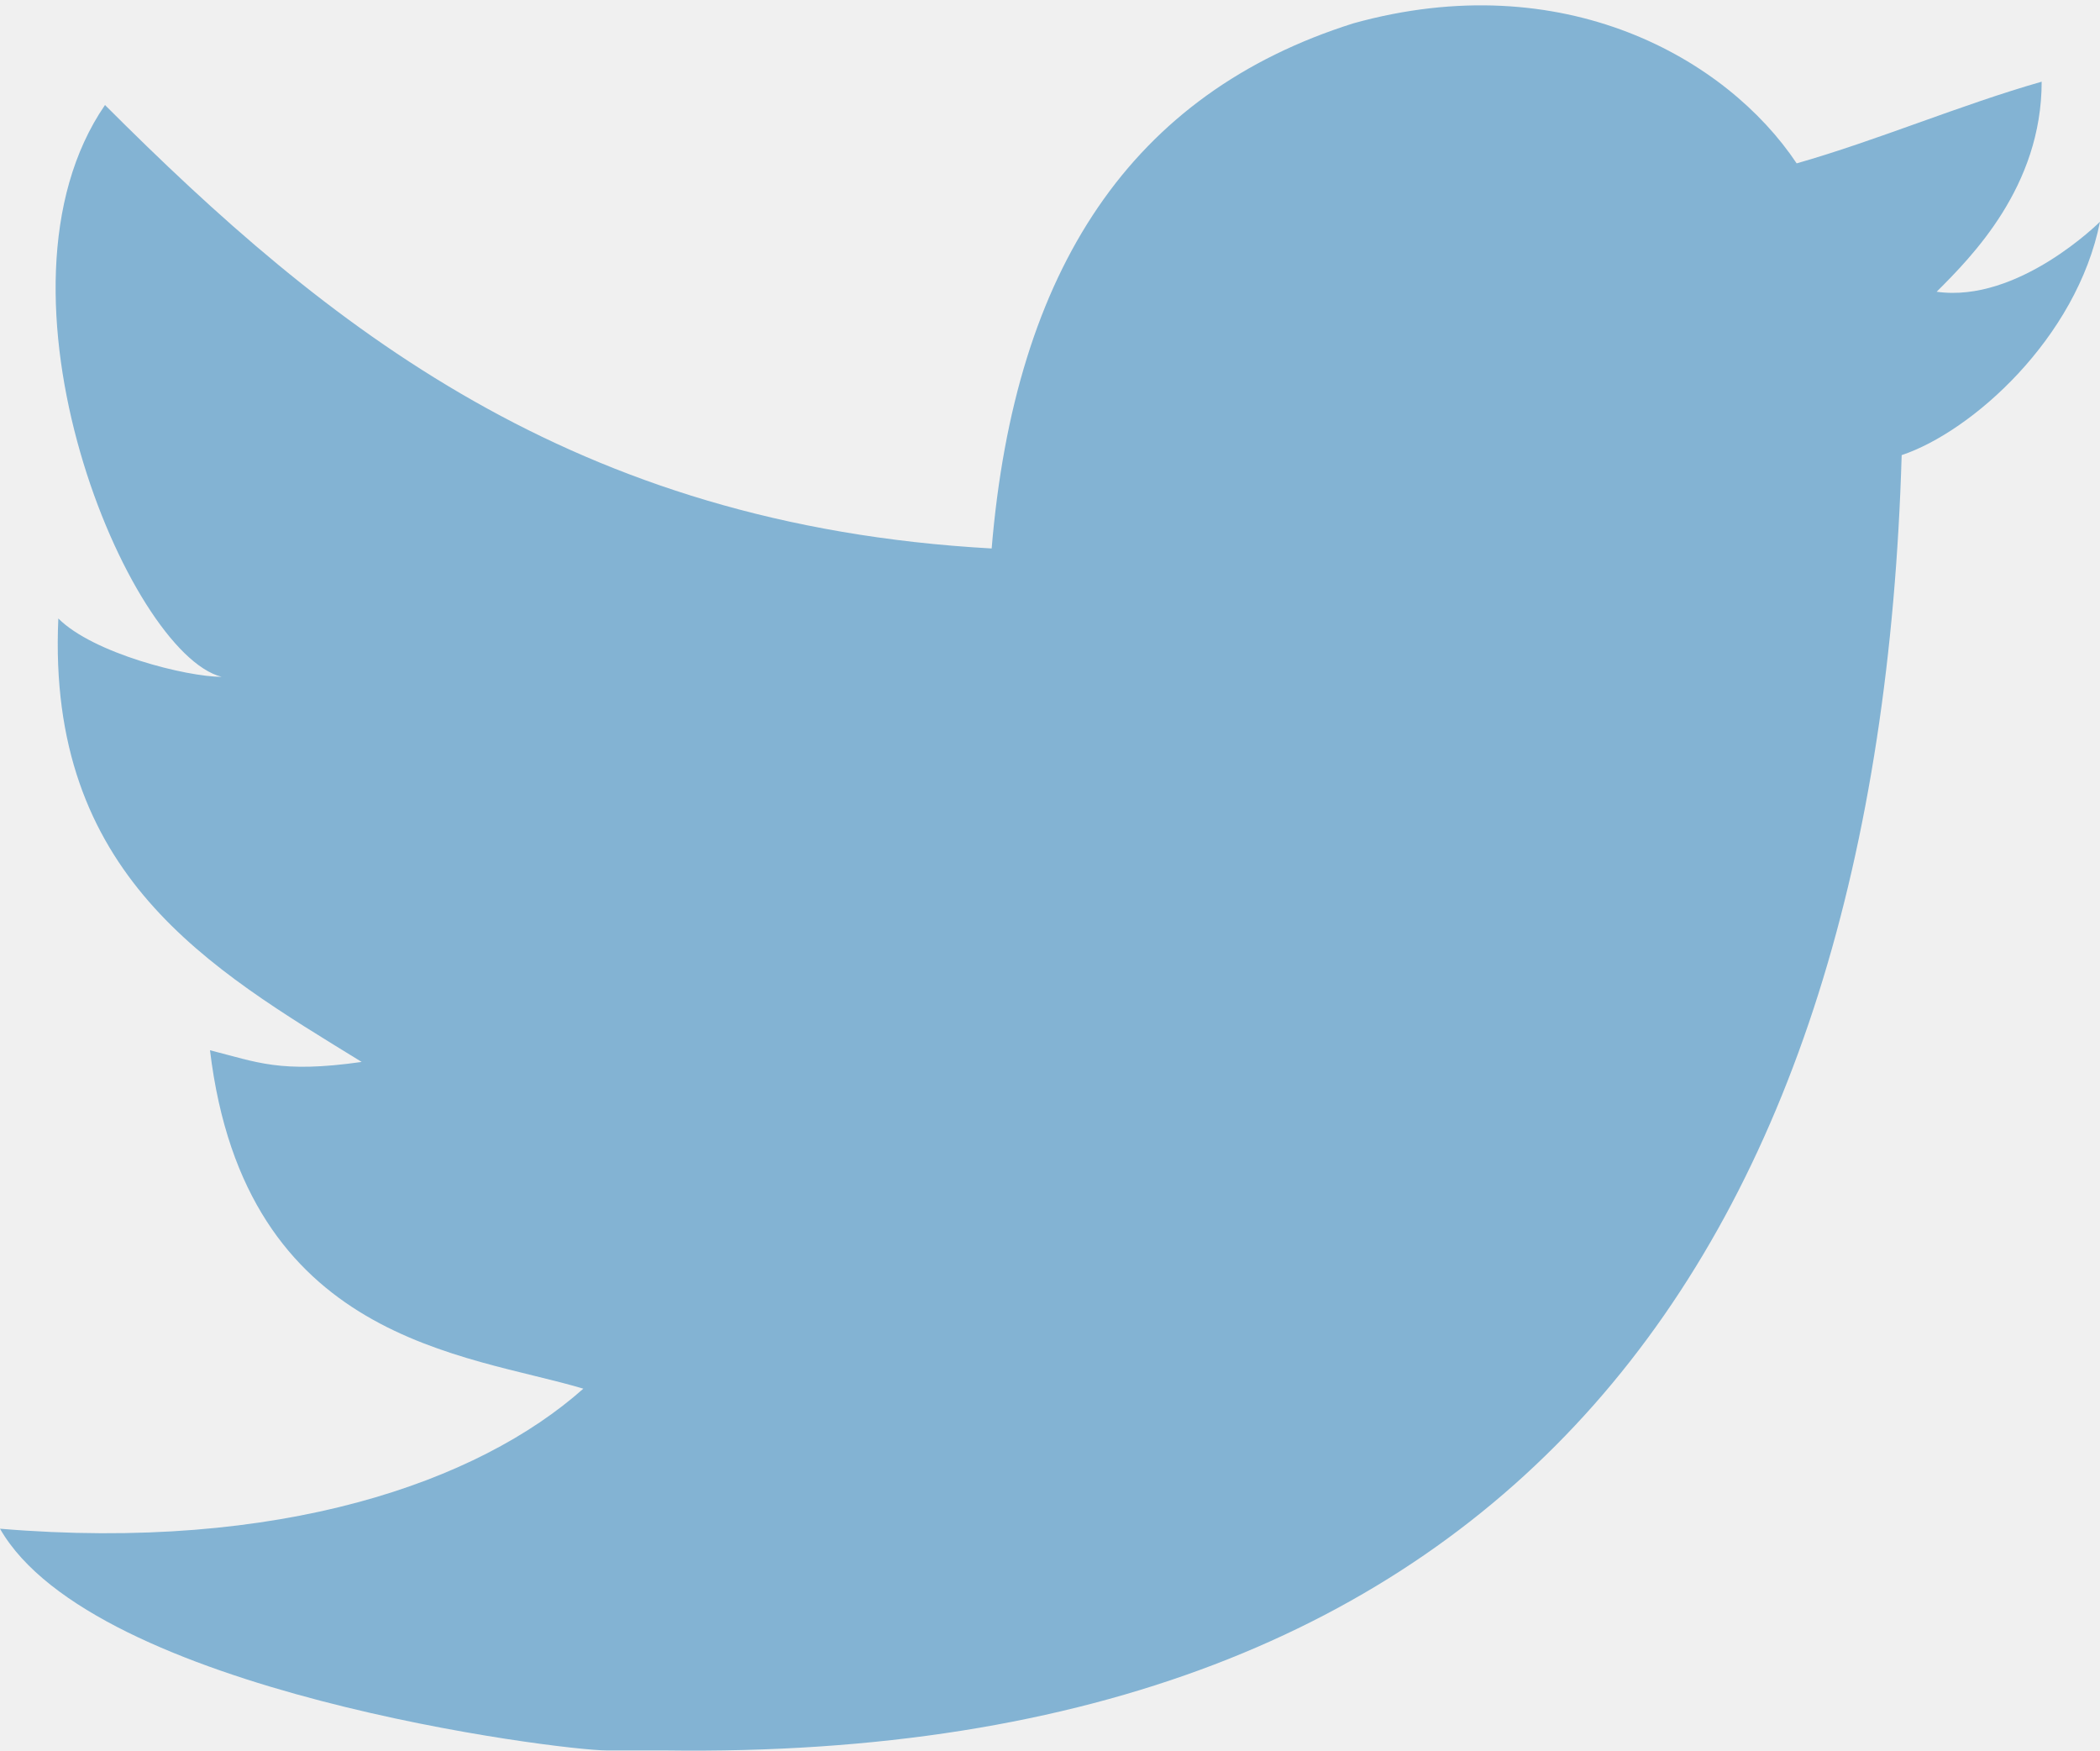
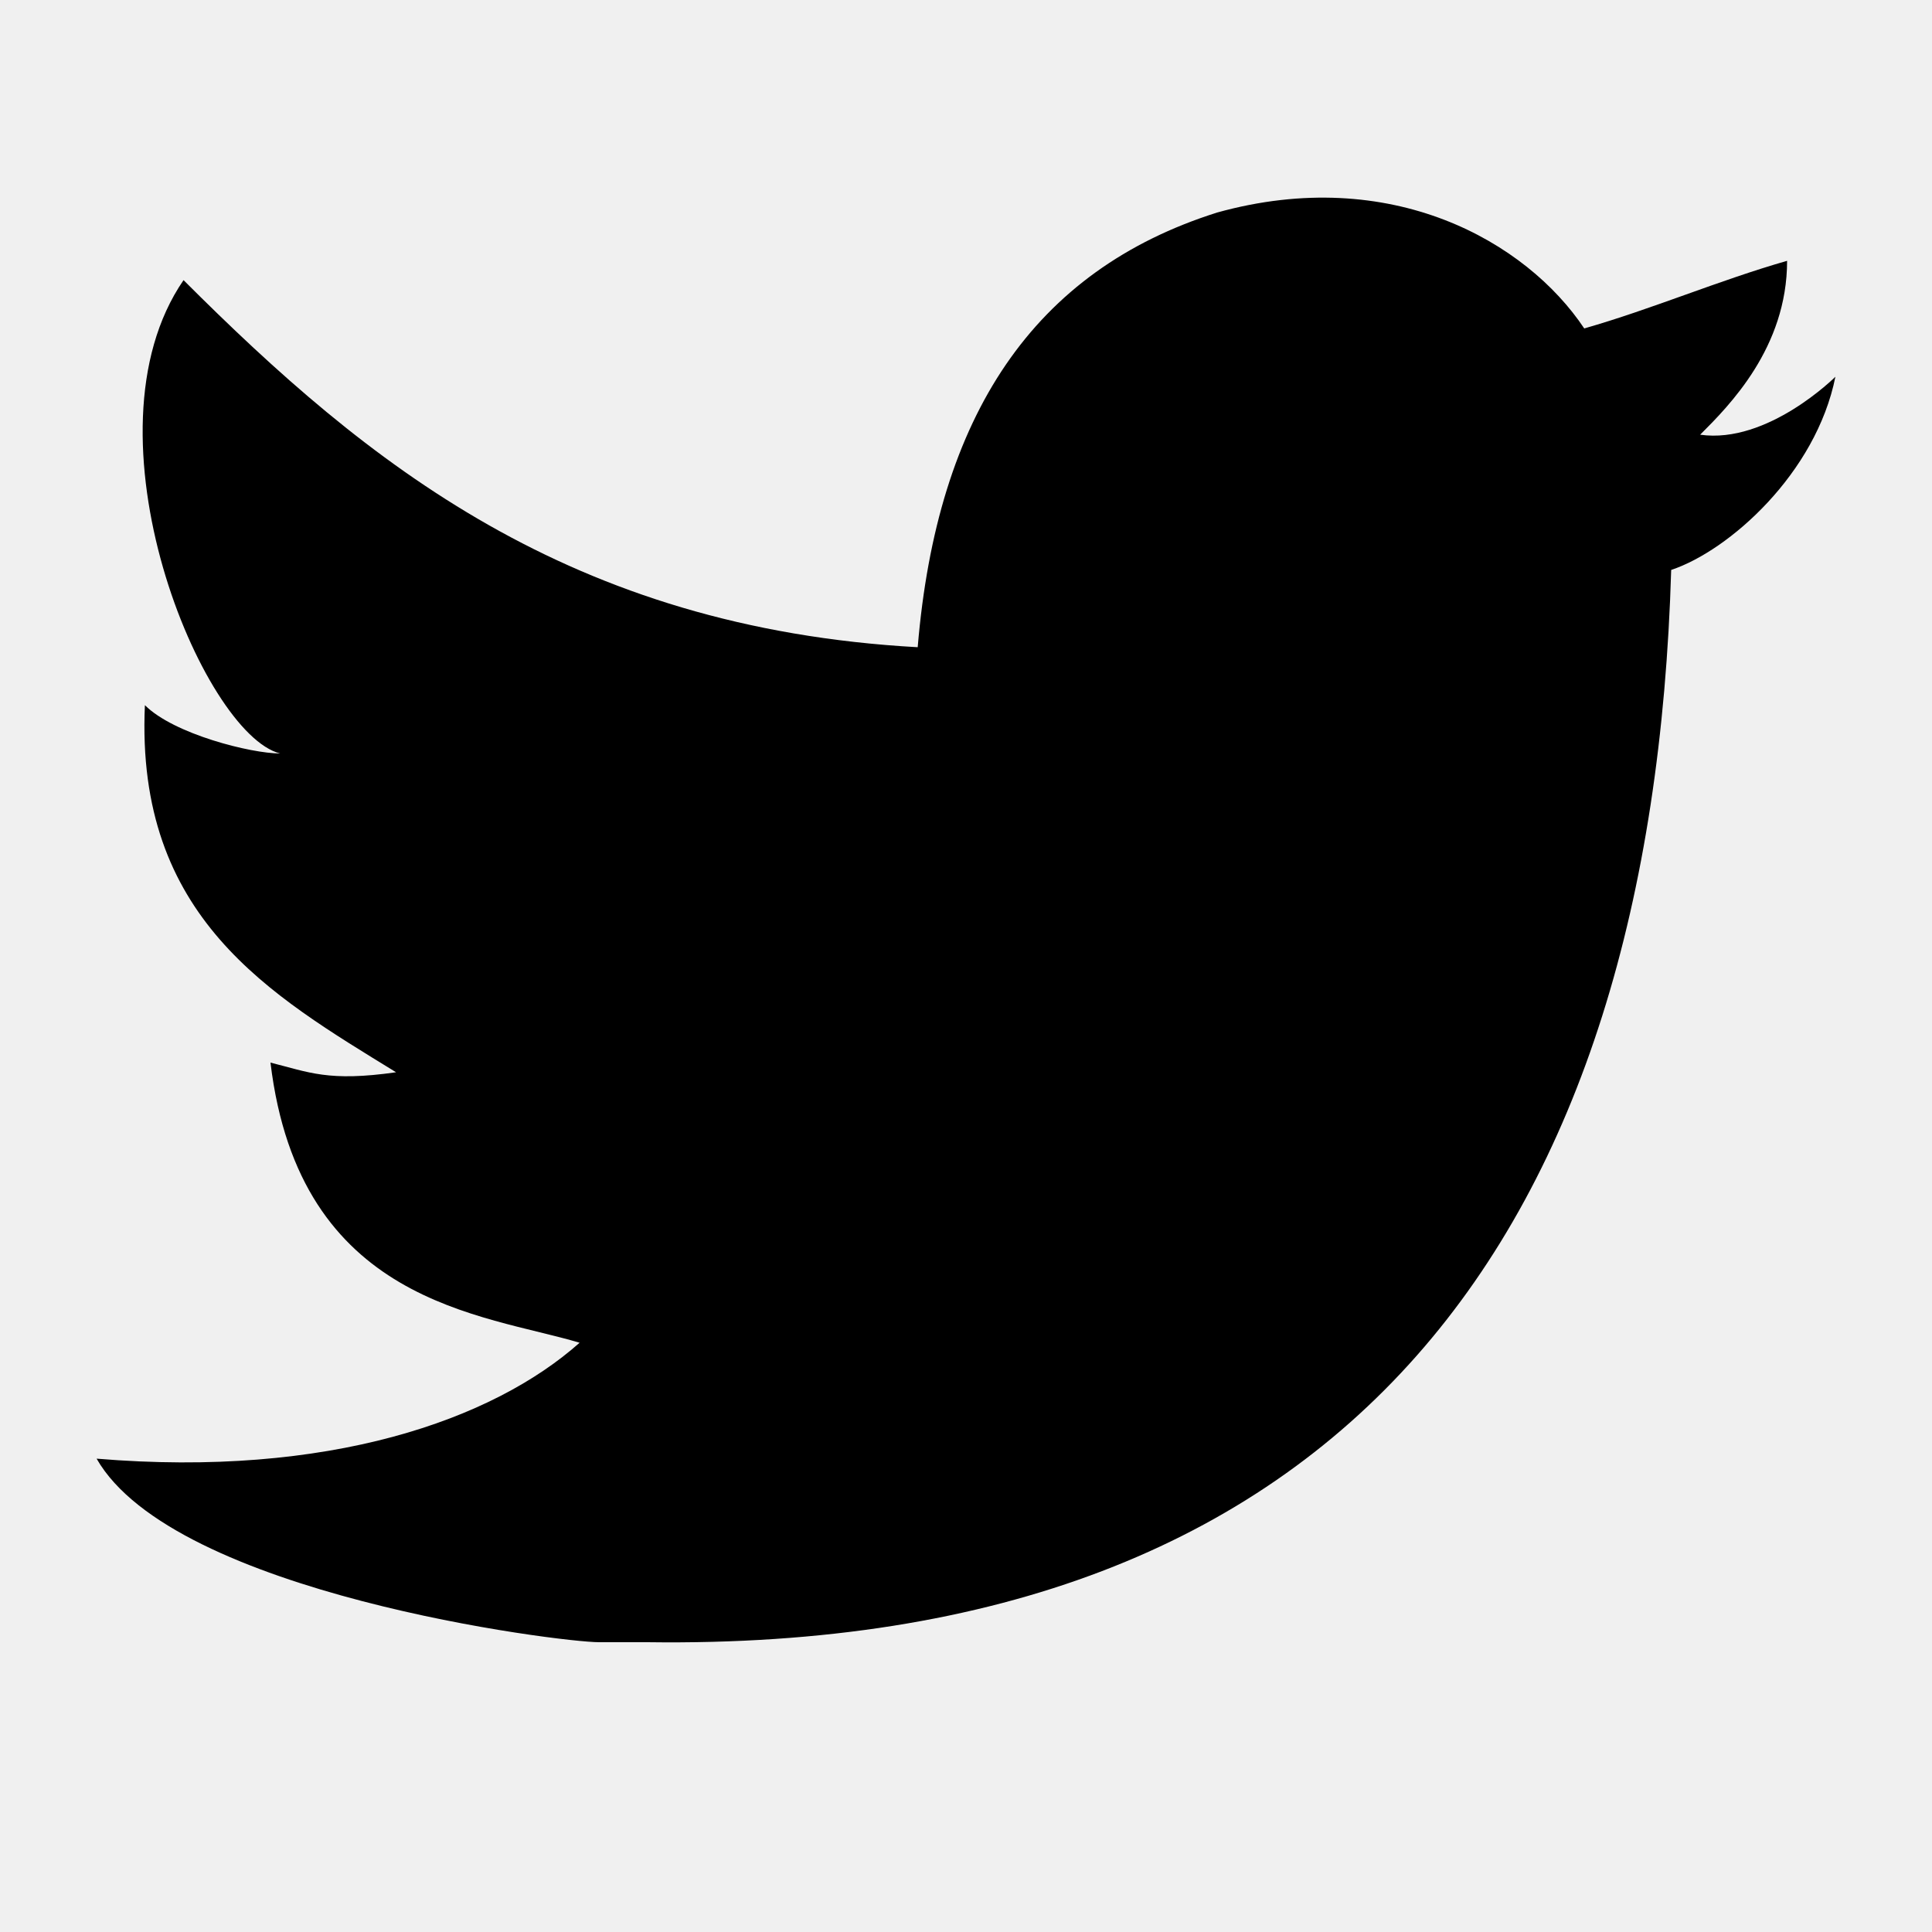
- <svg xmlns="http://www.w3.org/2000/svg" width="18" height="15" viewBox="0 0 18 15" fill="none">
-   <g clip-path="url(#clip0_19749_95)">
-     <path d="M11.6.2c1.8-.5 3.2.3 3.8 1.2.7-.2 1.4-.5 2.1-.7 0 .9-.6 1.5-.9 1.8.7.1 1.4-.6 1.4-.6-.2 1-1.1 1.8-1.7 2C16.1 10.7 13 15.1 5.7 15h-.5c-.4 0-4.4-.5-5.2-1.9 2.4.2 4.1-.4 5-1.2-1-.3-2.9-.4-3.2-2.9.4.1.6.2 1.3.1C1.8 8.3.4 7.5.5 5.3c.3.3 1.1.5 1.4.5C1.1 5.6-.2 2.5.9.9c1.9 1.9 4 3.6 7.6 3.8C8.7 2.3 9.7.8 11.6.2Z" fill="#83B3D3" />
-   </g>
-   <defs>
-     <clipPath id="clip0_19749_95">
-       <rect width="18" height="15" fill="white" />
-     </clipPath>
-   </defs>
+ <svg xmlns="http://www.w3.org/2000/svg" width="20" height="20" viewBox="0 0 20 20">
+   <path d="M12.6 2.2c1.8-.5 3.2.3 3.8 1.2.7-.2 1.4-.5 2.1-.7 0 .9-.6 1.5-.9 1.8.7.1 1.4-.6 1.4-.6-.2 1-1.1 1.8-1.7 2C17.1 12.7 14 17.1 6.7 17h-.5c-.4 0-4.4-.5-5.2-1.9 2.4.2 4.1-.4 5-1.2-1-.3-2.9-.4-3.2-2.9.4.1.6.2 1.3.1-1.3-.8-2.7-1.6-2.6-3.8.3.3 1.1.5 1.4.5-.8-.2-2.1-3.3-1-4.9 1.9 1.9 4 3.6 7.6 3.8.2-2.4 1.2-3.9 3.1-4.5Z" />
</svg>
